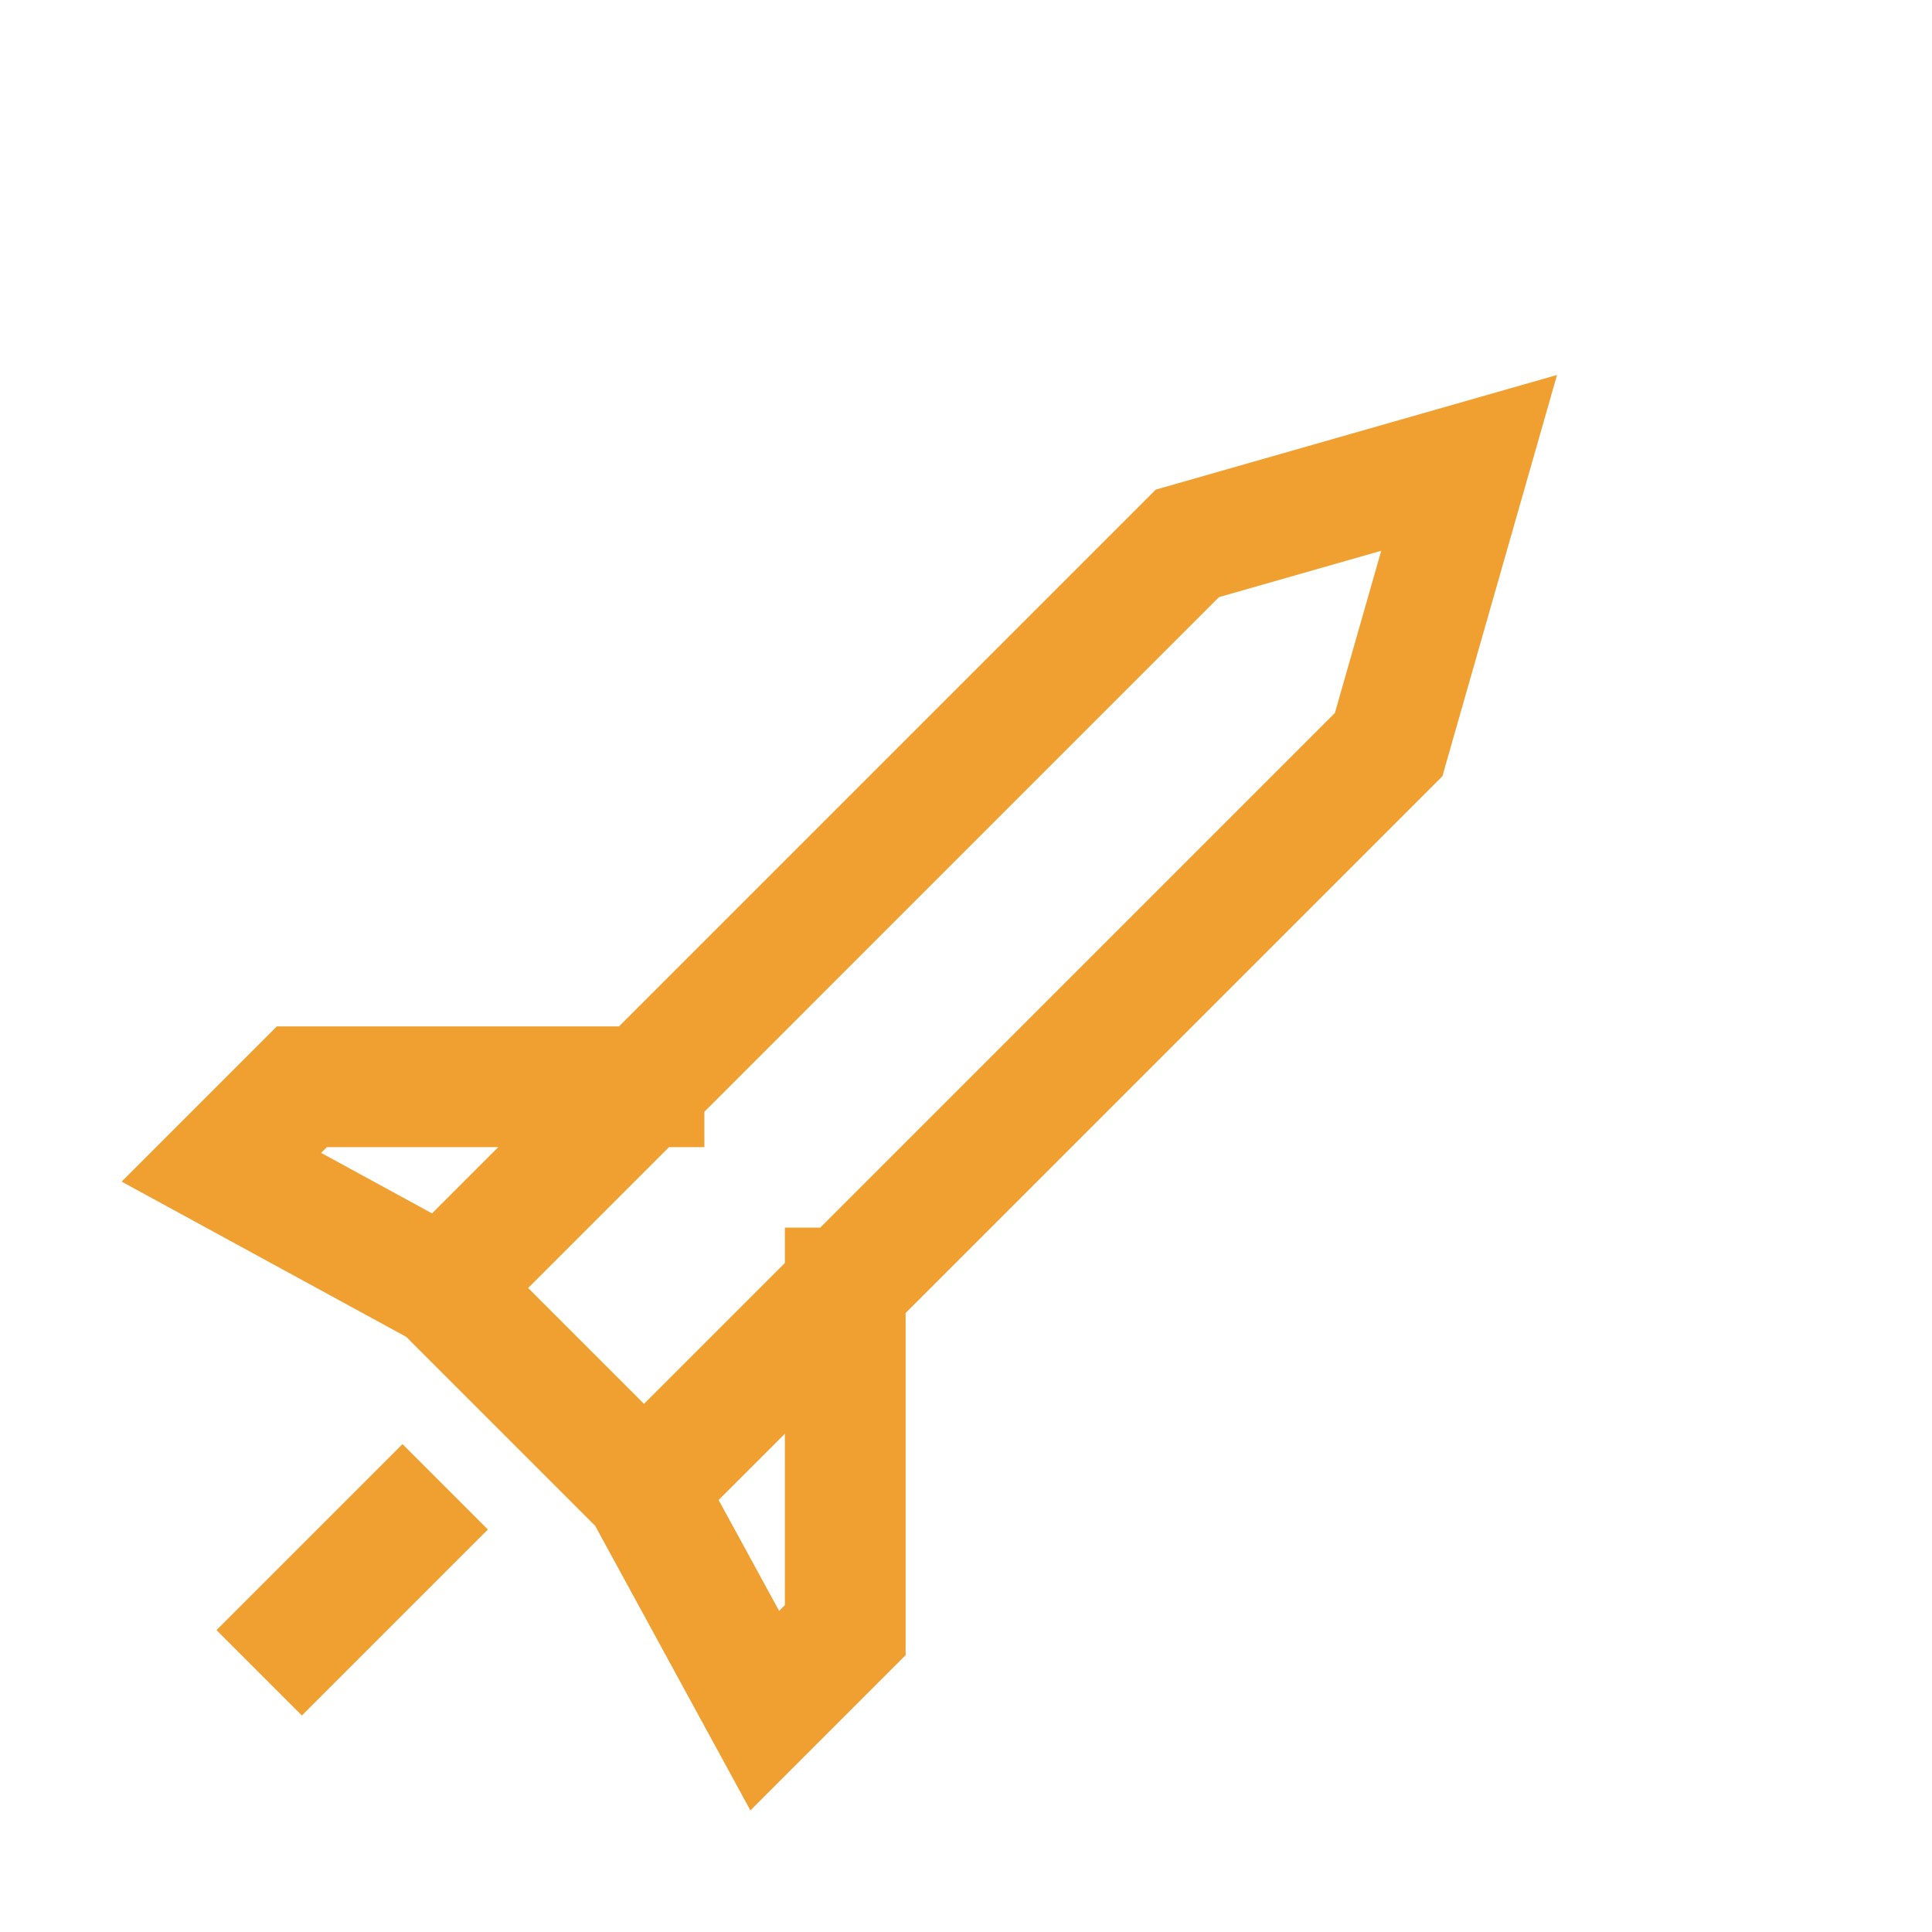
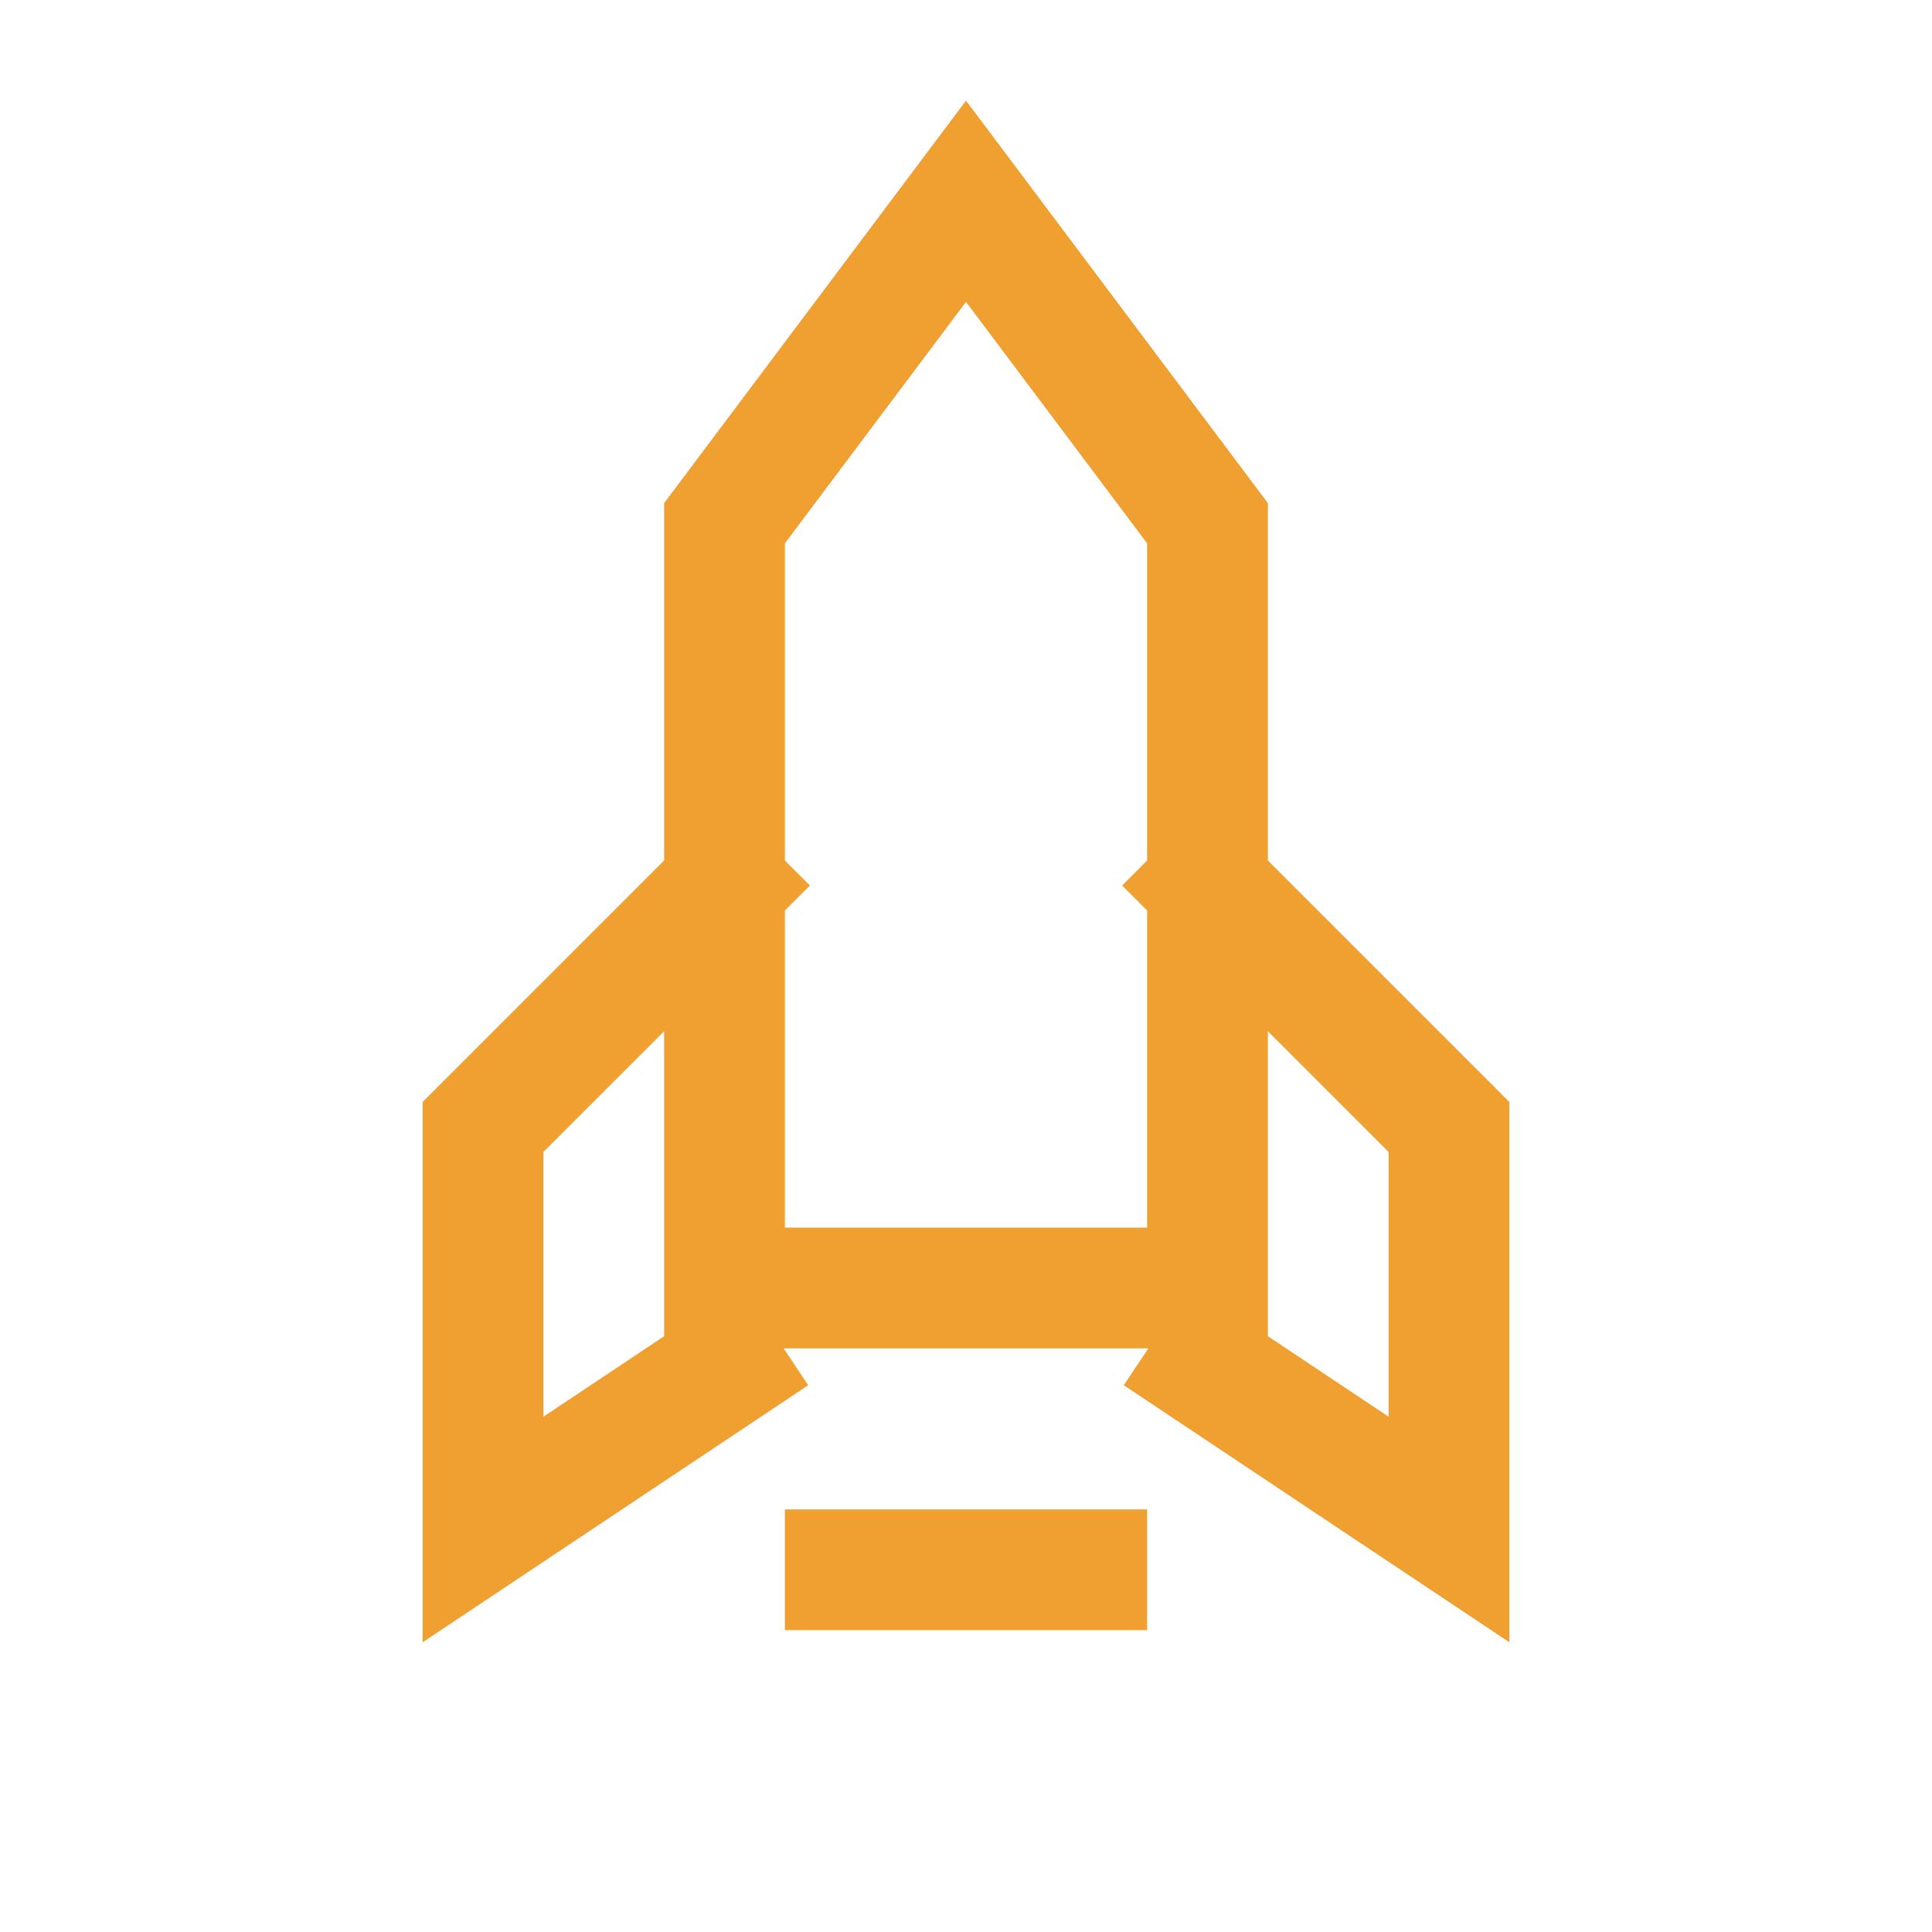
<svg xmlns="http://www.w3.org/2000/svg" viewBox="0 0 24 24" width="64" height="64" fill="none" stroke="#f0a030" stroke-width="1.5" stroke-linecap="square" stroke-linejoin="miter">
-   <path d="M5.5 16l9.25-9.25 3.5-1-1 3.5L8 18.5ZM8 13.5H3.75l-1 1L5.5 16m5 0v4.25l-1 1L8 18.5M5 19 3.75 20.25" />
+   <path d="M12 2.5l3 4V16H9V6.5ZM9 11l-3 3v5l3-2M15 11l3 3v5l-3-2M10.5 19.5h3" />
</svg>
